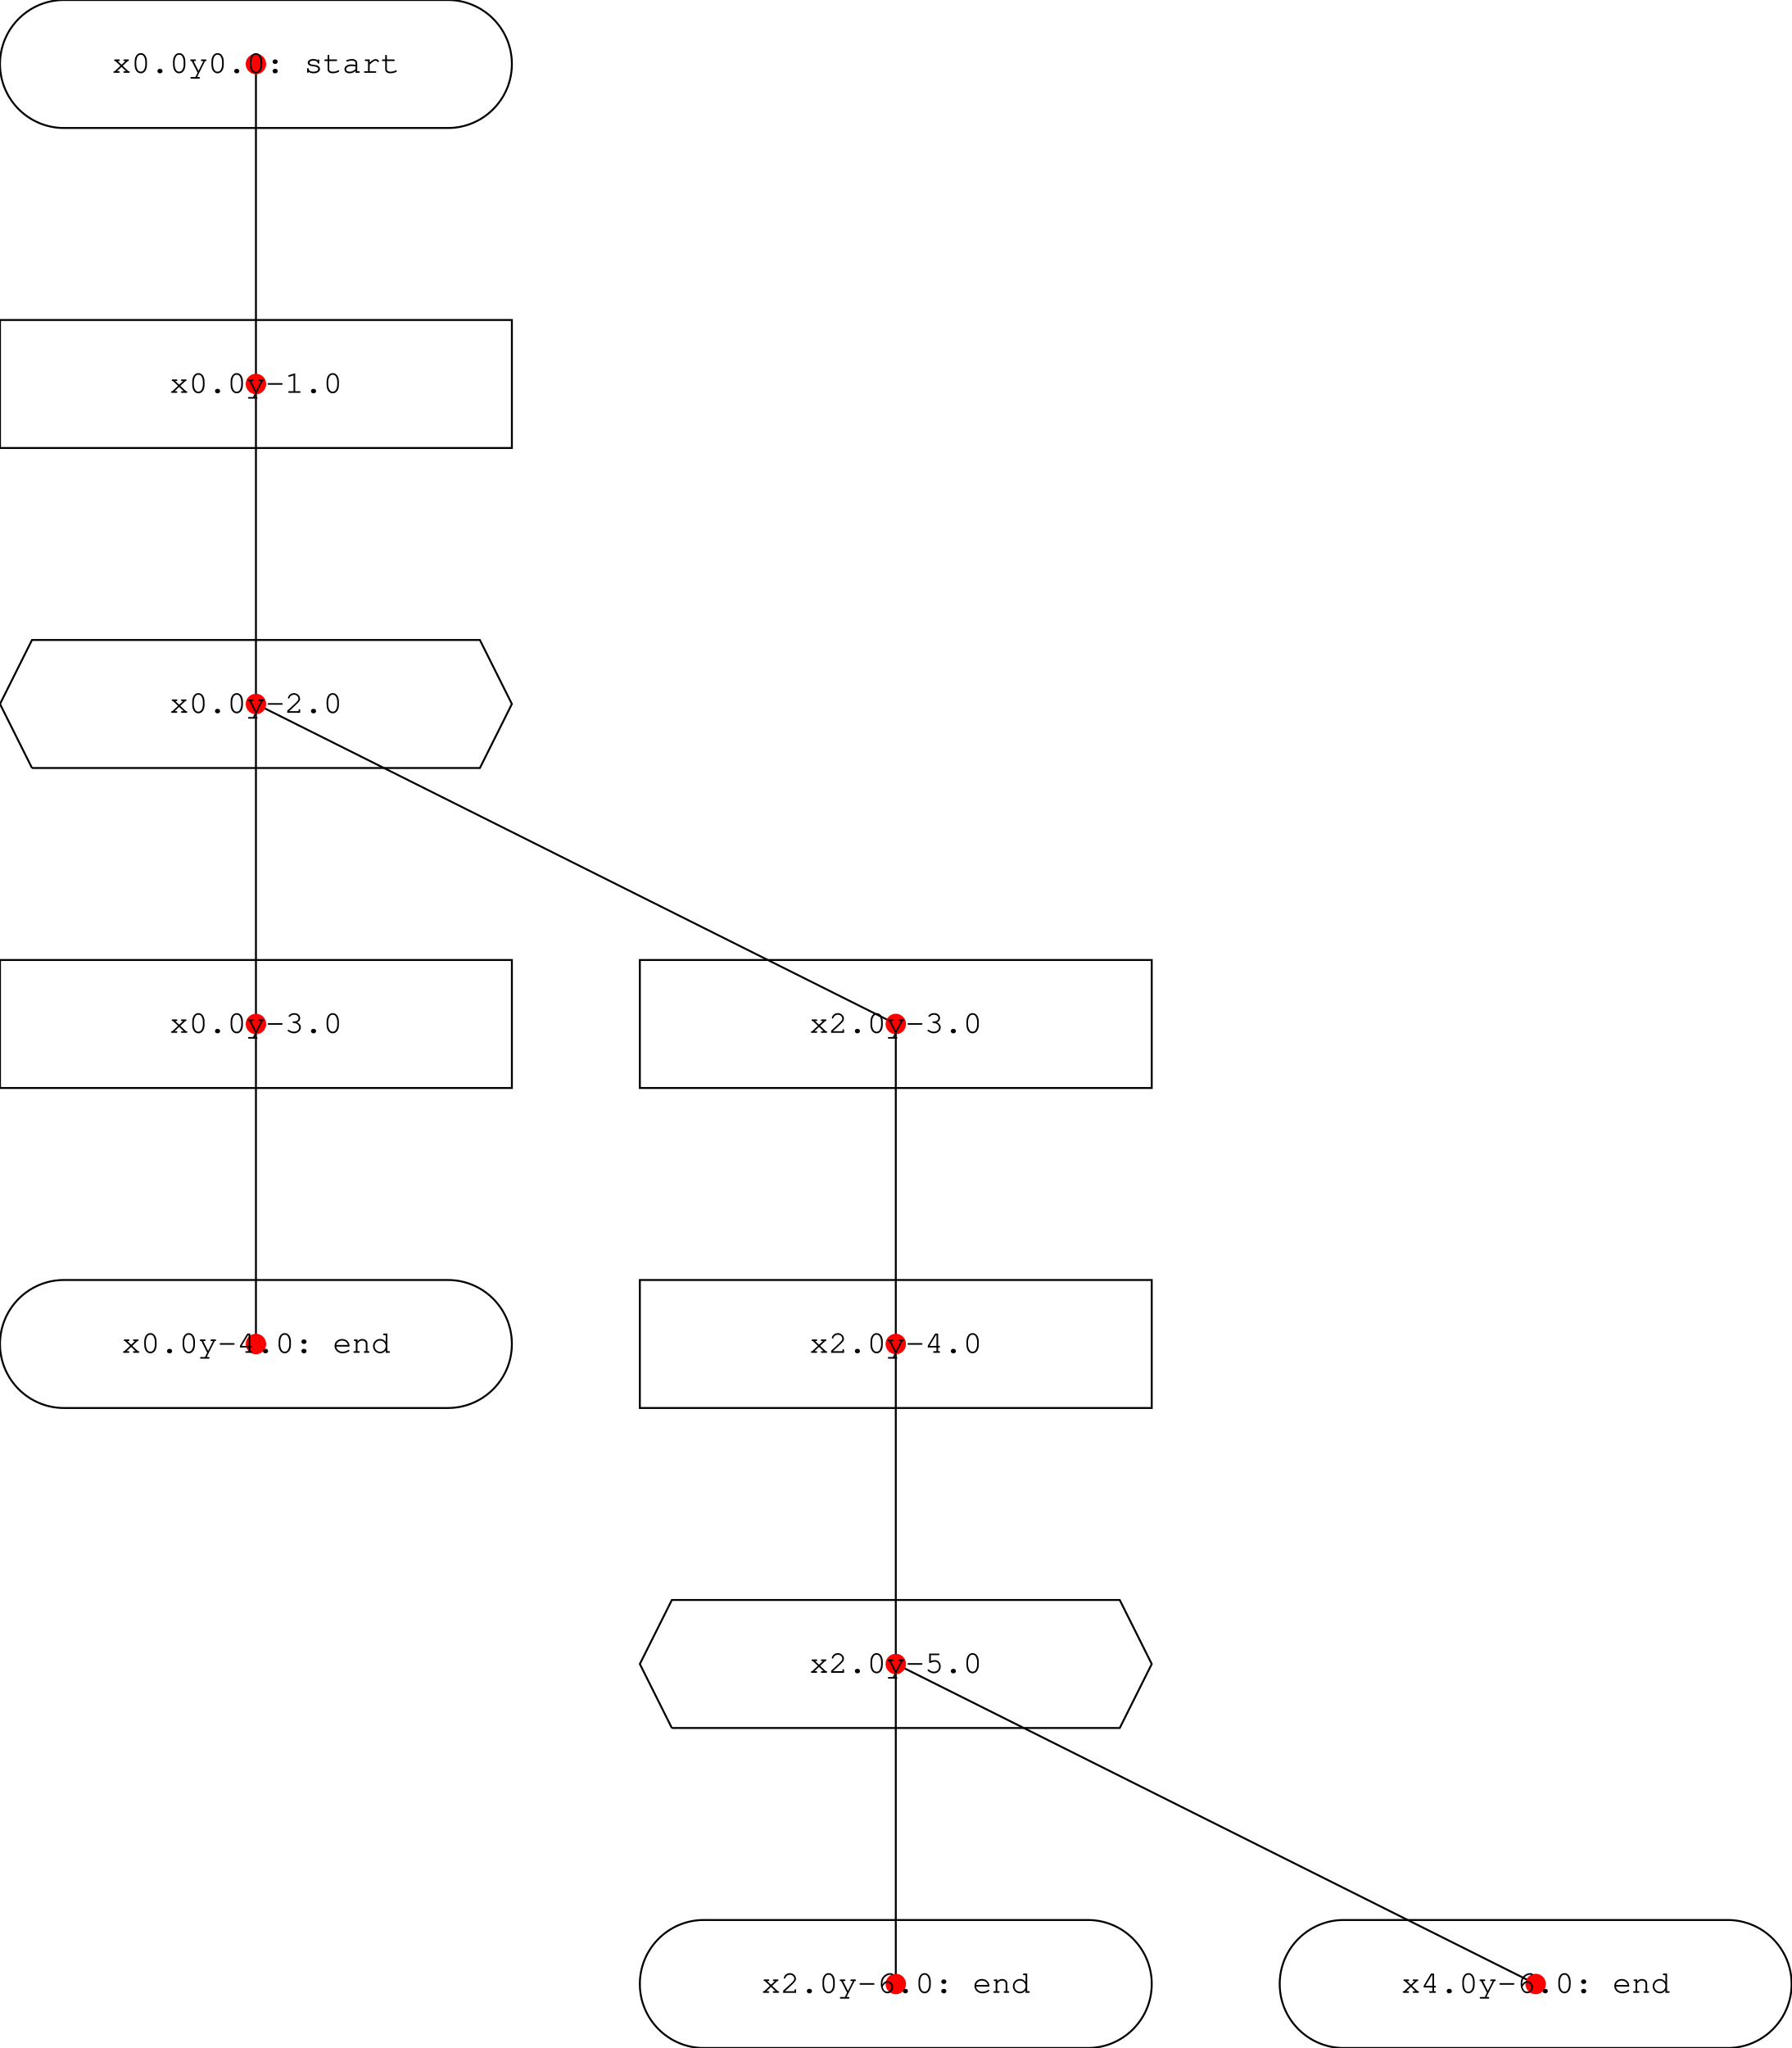
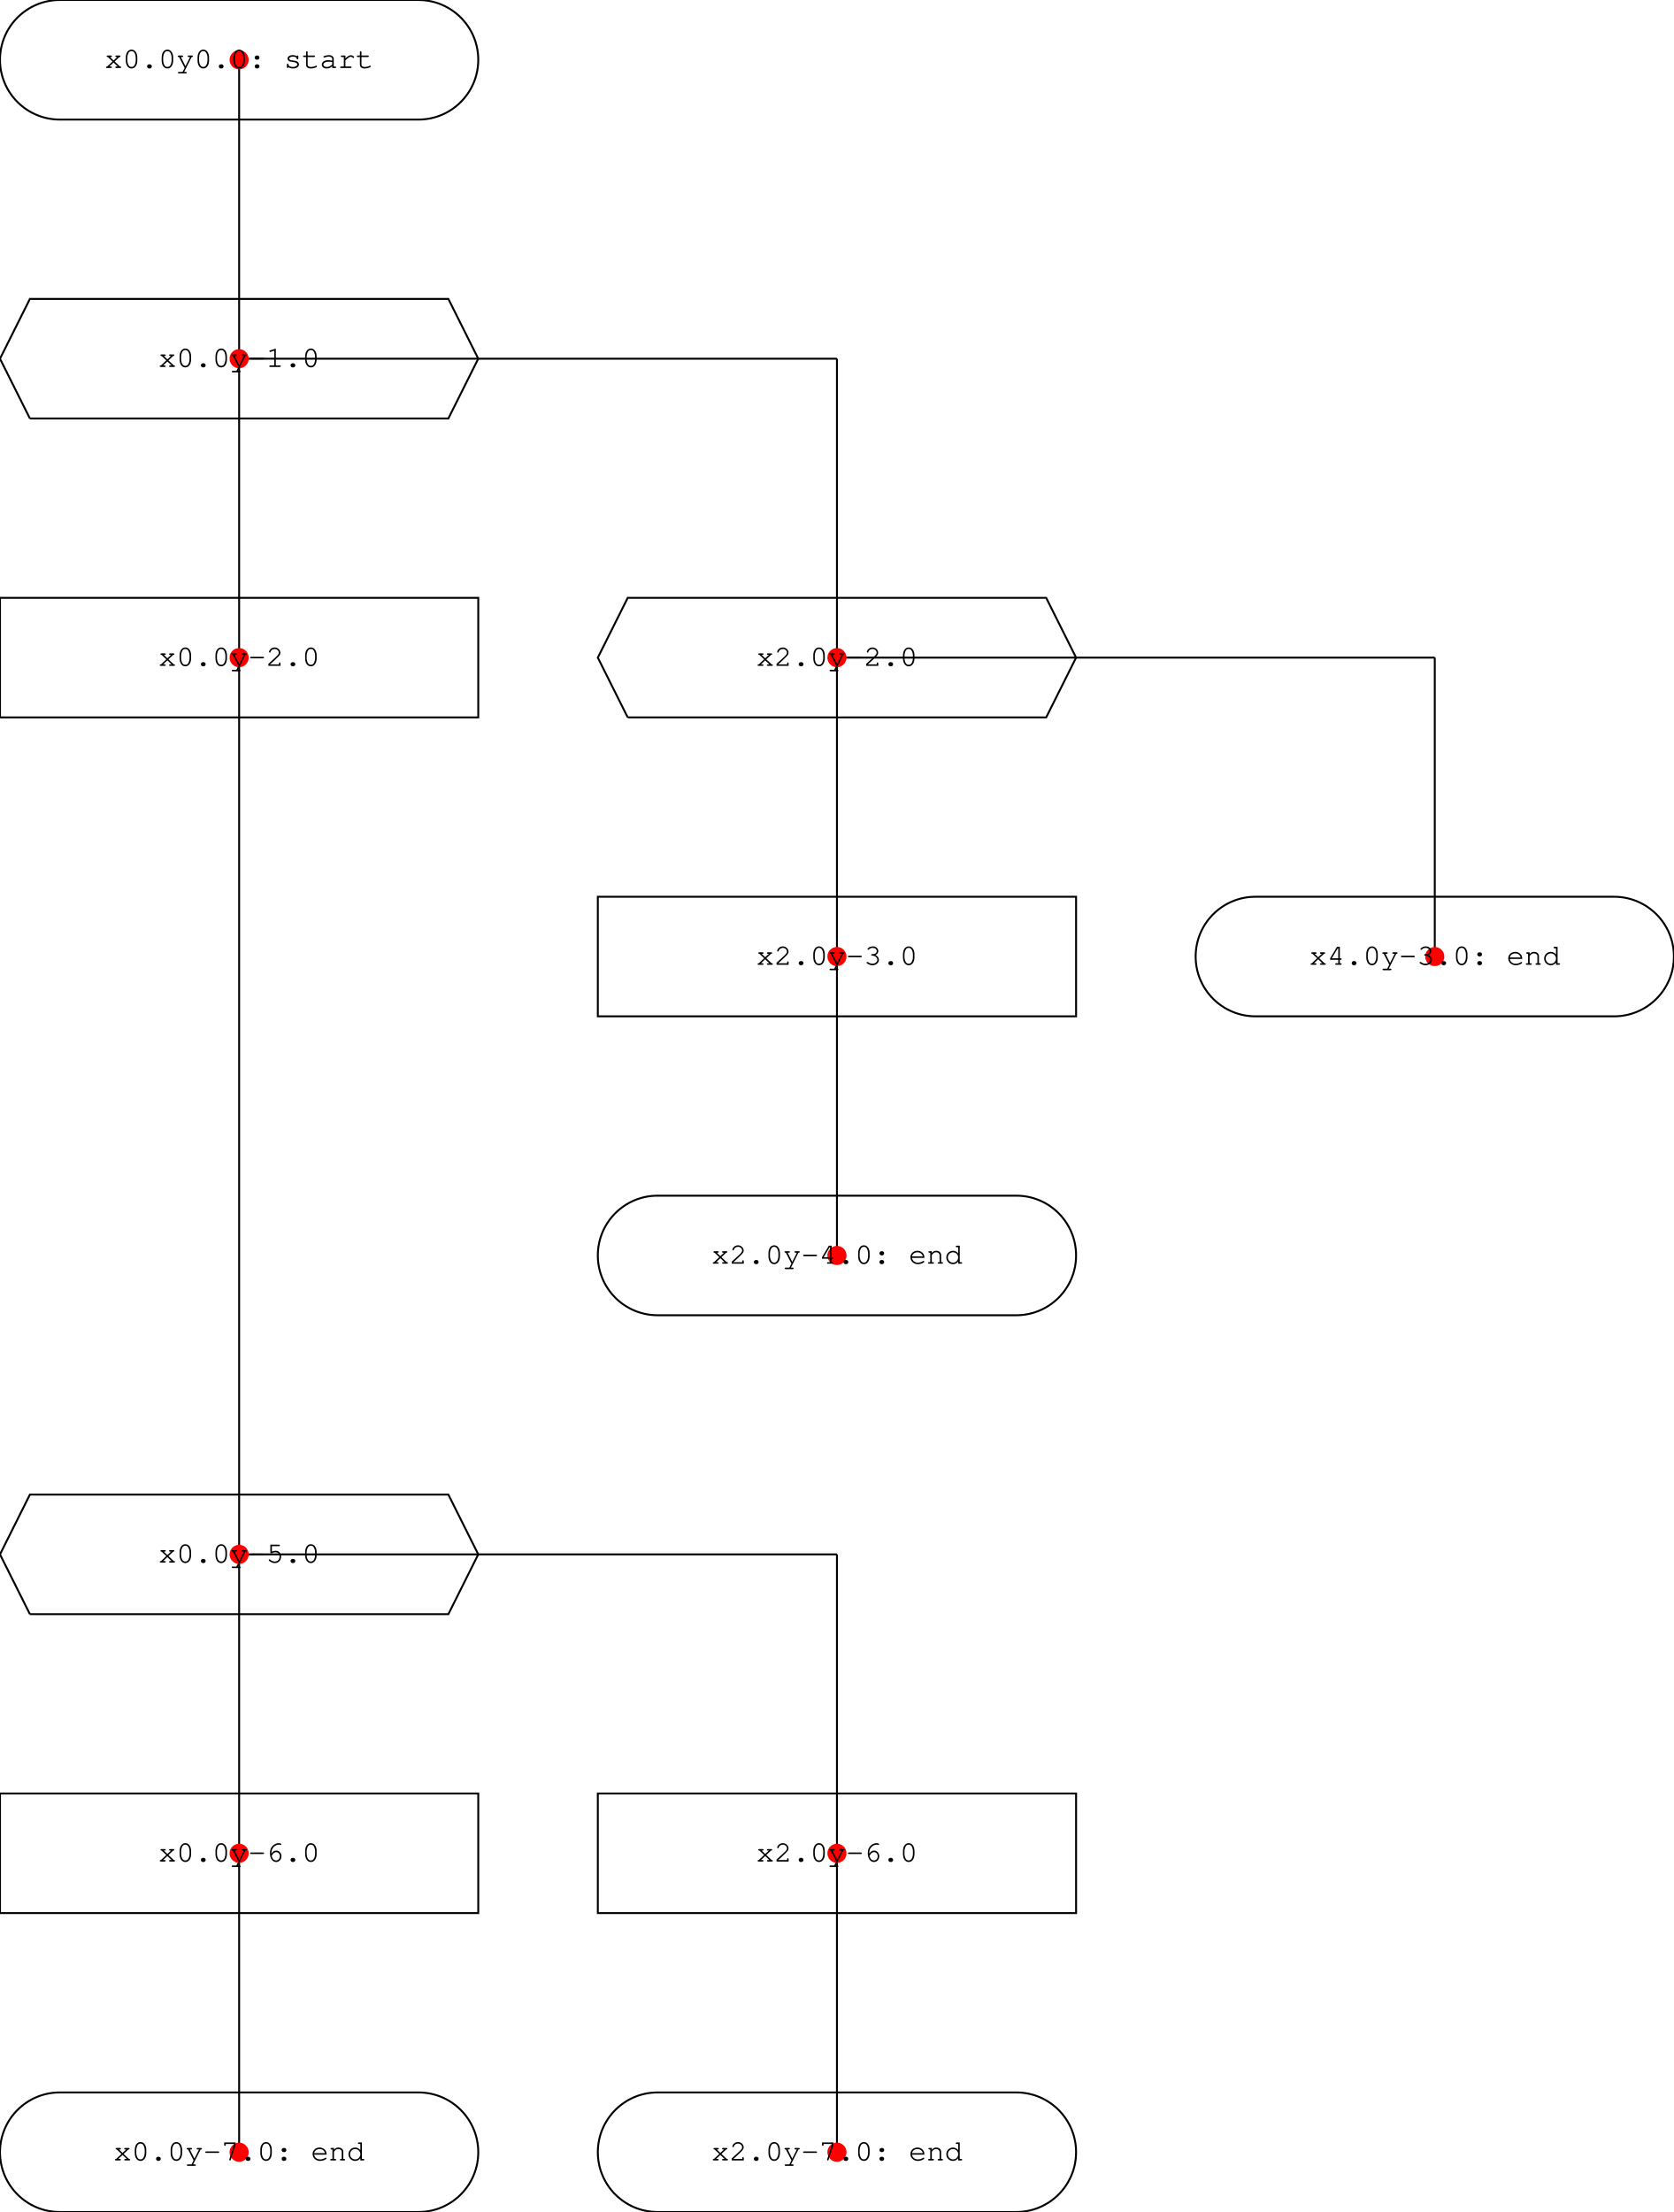
- <svg xmlns="http://www.w3.org/2000/svg" viewBox="0.0 0.0 500.0 571.429" height="571.429" font-size="1" stroke-opacity="1" width="500" stroke="rgb(0,0,0)" version="1.1">
+ <svg xmlns="http://www.w3.org/2000/svg" viewBox="0.0 0.0 500.0 660.714" height="660.714" font-size="1" stroke-opacity="1" width="500" stroke="rgb(0,0,0)" version="1.1">
  <defs />
-   <g stroke-linecap="butt" fill="rgb(0,0,0)" stroke-miterlimit="10.0" stroke-width="0.535" fill-opacity="0.0" stroke-opacity="1.0" stroke-linejoin="miter" stroke="rgb(0,0,0)">
-     <path d="M 71.429,375 v -89.286 " />
+   <g stroke-linecap="butt" fill="rgb(0,0,0)" stroke-miterlimit="10.0" stroke-width="0.575" fill-opacity="0.0" stroke-opacity="1.0" stroke-linejoin="miter" stroke="rgb(0,0,0)">
+     <path d="M 71.429,553.571 h 0 " />
  </g>
-   <g stroke-linecap="butt" fill="rgb(0,0,0)" stroke-miterlimit="10.0" stroke-width="0.535" fill-opacity="0.0" stroke-opacity="1.0" stroke-linejoin="miter" stroke="rgb(0,0,0)">
-     <path d="M 142.857,375 h 0 c 0,-9.862 -7.995,-17.857 -17.857 -17.857h -107.143 c -9.862,-0 -17.857,7.995 -17.857 17.857h 0 c -0,9.862 7.995,17.857 17.857 17.857h 107.143 c 9.862,0 17.857,-7.995 17.857 -17.857Z" />
+   <g stroke-linecap="butt" fill="rgb(0,0,0)" stroke-miterlimit="10.0" stroke-width="0.575" fill-opacity="0.0" stroke-opacity="1.0" stroke-linejoin="miter" stroke="rgb(0,0,0)">
+     <path d="M 71.429,642.857 v -89.286 " />
+   </g>
+   <g stroke-linecap="butt" fill="rgb(0,0,0)" stroke-miterlimit="10.0" stroke-width="0.575" fill-opacity="0.0" stroke-opacity="1.0" stroke-linejoin="miter" stroke="rgb(0,0,0)">
+     <path d="M 142.857,642.857 h 0 c 0,-9.862 -7.995,-17.857 -17.857 -17.857h -107.143 c -9.862,-0 -17.857,7.995 -17.857 17.857h 0 c -0,9.862 7.995,17.857 17.857 17.857h 107.143 c 9.862,0 17.857,-7.995 17.857 -17.857Z" />
  </g>
  <g stroke-linecap="butt" fill="rgb(255,0,0)" stroke-miterlimit="10.0" stroke-width="0.0" fill-opacity="1.0" stroke-opacity="1.0" stroke-linejoin="miter" stroke="rgb(0,0,0)">
-     <path d="M 74.286,375 c 0,-1.578 -1.279,-2.857 -2.857 -2.857c -1.578,-0 -2.857,1.279 -2.857 2.857c -0,1.578 1.279,2.857 2.857 2.857c 1.578,0 2.857,-1.279 2.857 -2.857Z" />
+     <path d="M 74.286,642.857 c 0,-1.578 -1.279,-2.857 -2.857 -2.857c -1.578,-0 -2.857,1.279 -2.857 2.857c -0,1.578 1.279,2.857 2.857 2.857c 1.578,0 2.857,-1.279 2.857 -2.857Z" />
  </g>
-   <g stroke-linecap="butt" font-family="courier" fill="rgb(0,0,0)" font-size="8.929px" stroke-miterlimit="10.0" stroke-width="0.535" fill-opacity="1.0" stroke-opacity="1.0" stroke-linejoin="miter" stroke="rgb(0,0,0)" font-weight="100">
-     <text transform="matrix(1,0,0,1,71.4286,375)" dominant-baseline="middle" text-anchor="middle" stroke="none">x0.0y-4.0: end</text>
+   <g stroke-linecap="butt" font-family="courier" fill="rgb(0,0,0)" font-size="8.929px" stroke-miterlimit="10.0" stroke-width="0.575" fill-opacity="1.0" stroke-opacity="1.0" stroke-linejoin="miter" stroke="rgb(0,0,0)" font-weight="100">
+     <text transform="matrix(1,0,0,1,71.4286,642.8571)" dominant-baseline="middle" text-anchor="middle" stroke="none">x0.0y-7.0: end</text>
  </g>
-   <g stroke-linecap="butt" fill="rgb(0,0,0)" stroke-miterlimit="10.0" stroke-width="0.535" fill-opacity="0.0" stroke-opacity="1.0" stroke-linejoin="miter" stroke="rgb(0,0,0)">
-     <path d="M 71.429,285.714 v -89.286 " />
+   <g stroke-linecap="butt" fill="rgb(0,0,0)" stroke-miterlimit="10.0" stroke-width="0.575" fill-opacity="0.0" stroke-opacity="1.0" stroke-linejoin="miter" stroke="rgb(0,0,0)">
+     <path d="M 71.429,464.286 h 0 " />
  </g>
-   <g stroke-linecap="butt" fill="rgb(0,0,0)" stroke-miterlimit="10.0" stroke-width="0.535" fill-opacity="0.0" stroke-opacity="1.0" stroke-linejoin="miter" stroke="rgb(0,0,0)">
-     <path d="M 142.857,303.571 l -0,-35.714 h -142.857 l -0,35.714 Z" />
+   <g stroke-linecap="butt" fill="rgb(0,0,0)" stroke-miterlimit="10.0" stroke-width="0.575" fill-opacity="0.0" stroke-opacity="1.0" stroke-linejoin="miter" stroke="rgb(0,0,0)">
+     <path d="M 71.429,553.571 v -89.286 " />
+   </g>
+   <g stroke-linecap="butt" fill="rgb(0,0,0)" stroke-miterlimit="10.0" stroke-width="0.575" fill-opacity="0.0" stroke-opacity="1.0" stroke-linejoin="miter" stroke="rgb(0,0,0)">
+     <path d="M 142.857,571.429 l -0,-35.714 h -142.857 l -0,35.714 Z" />
  </g>
  <g stroke-linecap="butt" fill="rgb(255,0,0)" stroke-miterlimit="10.0" stroke-width="0.0" fill-opacity="1.0" stroke-opacity="1.0" stroke-linejoin="miter" stroke="rgb(0,0,0)">
-     <path d="M 74.286,285.714 c 0,-1.578 -1.279,-2.857 -2.857 -2.857c -1.578,-0 -2.857,1.279 -2.857 2.857c -0,1.578 1.279,2.857 2.857 2.857c 1.578,0 2.857,-1.279 2.857 -2.857Z" />
+     <path d="M 74.286,553.571 c 0,-1.578 -1.279,-2.857 -2.857 -2.857c -1.578,-0 -2.857,1.279 -2.857 2.857c -0,1.578 1.279,2.857 2.857 2.857c 1.578,0 2.857,-1.279 2.857 -2.857Z" />
  </g>
-   <g stroke-linecap="butt" font-family="courier" fill="rgb(0,0,0)" font-size="8.929px" stroke-miterlimit="10.0" stroke-width="0.535" fill-opacity="1.0" stroke-opacity="1.0" stroke-linejoin="miter" stroke="rgb(0,0,0)" font-weight="300">
-     <text transform="matrix(1,0,0,1,71.4286,285.7143)" dominant-baseline="middle" text-anchor="middle" stroke="none">x0.0y-3.0</text>
+   <g stroke-linecap="butt" font-family="courier" fill="rgb(0,0,0)" font-size="8.929px" stroke-miterlimit="10.0" stroke-width="0.575" fill-opacity="1.0" stroke-opacity="1.0" stroke-linejoin="miter" stroke="rgb(0,0,0)" font-weight="300">
+     <text transform="matrix(1,0,0,1,71.4286,553.5714)" dominant-baseline="middle" text-anchor="middle" stroke="none">x0.0y-6.0</text>
  </g>
-   <g stroke-linecap="butt" fill="rgb(0,0,0)" stroke-miterlimit="10.0" stroke-width="0.535" fill-opacity="0.0" stroke-opacity="1.0" stroke-linejoin="miter" stroke="rgb(0,0,0)">
+   <g stroke-linecap="butt" fill="rgb(0,0,0)" stroke-miterlimit="10.0" stroke-width="0.575" fill-opacity="0.0" stroke-opacity="1.0" stroke-linejoin="miter" stroke="rgb(0,0,0)">
+     <path d="M 250,553.571 h 0 " />
+   </g>
+   <g stroke-linecap="butt" fill="rgb(0,0,0)" stroke-miterlimit="10.0" stroke-width="0.575" fill-opacity="0.0" stroke-opacity="1.0" stroke-linejoin="miter" stroke="rgb(0,0,0)">
+     <path d="M 250,642.857 v -89.286 " />
+   </g>
+   <g stroke-linecap="butt" fill="rgb(0,0,0)" stroke-miterlimit="10.0" stroke-width="0.575" fill-opacity="0.0" stroke-opacity="1.0" stroke-linejoin="miter" stroke="rgb(0,0,0)">
+     <path d="M 321.429,642.857 h 0 c 0,-9.862 -7.995,-17.857 -17.857 -17.857h -107.143 c -9.862,-0 -17.857,7.995 -17.857 17.857h 0 c -0,9.862 7.995,17.857 17.857 17.857h 107.143 c 9.862,0 17.857,-7.995 17.857 -17.857Z" />
+   </g>
+   <g stroke-linecap="butt" fill="rgb(255,0,0)" stroke-miterlimit="10.0" stroke-width="0.0" fill-opacity="1.0" stroke-opacity="1.0" stroke-linejoin="miter" stroke="rgb(0,0,0)">
+     <path d="M 252.857,642.857 c 0,-1.578 -1.279,-2.857 -2.857 -2.857c -1.578,-0 -2.857,1.279 -2.857 2.857c -0,1.578 1.279,2.857 2.857 2.857c 1.578,0 2.857,-1.279 2.857 -2.857Z" />
+   </g>
+   <g stroke-linecap="butt" font-family="courier" fill="rgb(0,0,0)" font-size="8.929px" stroke-miterlimit="10.0" stroke-width="0.575" fill-opacity="1.0" stroke-opacity="1.0" stroke-linejoin="miter" stroke="rgb(0,0,0)" font-weight="100">
+     <text transform="matrix(1,0,0,1,250,642.8571)" dominant-baseline="middle" text-anchor="middle" stroke="none">x2.0y-7.0: end</text>
+   </g>
+   <g stroke-linecap="butt" fill="rgb(0,0,0)" stroke-miterlimit="10.0" stroke-width="0.575" fill-opacity="0.0" stroke-opacity="1.0" stroke-linejoin="miter" stroke="rgb(0,0,0)">
+     <path d="M 250,464.286 h -178.571 " />
+   </g>
+   <g stroke-linecap="butt" fill="rgb(0,0,0)" stroke-miterlimit="10.0" stroke-width="0.575" fill-opacity="0.0" stroke-opacity="1.0" stroke-linejoin="miter" stroke="rgb(0,0,0)">
    <path d="M 250,553.571 v -89.286 " />
  </g>
-   <g stroke-linecap="butt" fill="rgb(0,0,0)" stroke-miterlimit="10.0" stroke-width="0.535" fill-opacity="0.0" stroke-opacity="1.0" stroke-linejoin="miter" stroke="rgb(0,0,0)">
-     <path d="M 321.429,553.571 h 0 c 0,-9.862 -7.995,-17.857 -17.857 -17.857h -107.143 c -9.862,-0 -17.857,7.995 -17.857 17.857h 0 c -0,9.862 7.995,17.857 17.857 17.857h 107.143 c 9.862,0 17.857,-7.995 17.857 -17.857Z" />
+   <g stroke-linecap="butt" fill="rgb(0,0,0)" stroke-miterlimit="10.0" stroke-width="0.575" fill-opacity="0.0" stroke-opacity="1.0" stroke-linejoin="miter" stroke="rgb(0,0,0)">
+     <path d="M 321.429,571.429 l -0,-35.714 h -142.857 l -0,35.714 Z" />
  </g>
  <g stroke-linecap="butt" fill="rgb(255,0,0)" stroke-miterlimit="10.0" stroke-width="0.0" fill-opacity="1.0" stroke-opacity="1.0" stroke-linejoin="miter" stroke="rgb(0,0,0)">
    <path d="M 252.857,553.571 c 0,-1.578 -1.279,-2.857 -2.857 -2.857c -1.578,-0 -2.857,1.279 -2.857 2.857c -0,1.578 1.279,2.857 2.857 2.857c 1.578,0 2.857,-1.279 2.857 -2.857Z" />
  </g>
-   <g stroke-linecap="butt" font-family="courier" fill="rgb(0,0,0)" font-size="8.929px" stroke-miterlimit="10.0" stroke-width="0.535" fill-opacity="1.0" stroke-opacity="1.0" stroke-linejoin="miter" stroke="rgb(0,0,0)" font-weight="100">
-     <text transform="matrix(1,0,0,1,250,553.5714)" dominant-baseline="middle" text-anchor="middle" stroke="none">x2.0y-6.0: end</text>
+   <g stroke-linecap="butt" font-family="courier" fill="rgb(0,0,0)" font-size="8.929px" stroke-miterlimit="10.0" stroke-width="0.575" fill-opacity="1.0" stroke-opacity="1.0" stroke-linejoin="miter" stroke="rgb(0,0,0)" font-weight="300">
+     <text transform="matrix(1,0,0,1,250,553.5714)" dominant-baseline="middle" text-anchor="middle" stroke="none">x2.0y-6.0</text>
  </g>
-   <g stroke-linecap="butt" fill="rgb(0,0,0)" stroke-miterlimit="10.0" stroke-width="0.535" fill-opacity="0.0" stroke-opacity="1.0" stroke-linejoin="miter" stroke="rgb(0,0,0)">
-     <path d="M 428.571,553.571 l -178.571,-89.286 " />
+   <g stroke-linecap="butt" fill="rgb(0,0,0)" stroke-miterlimit="10.0" stroke-width="0.575" fill-opacity="0.0" stroke-opacity="1.0" stroke-linejoin="miter" stroke="rgb(0,0,0)">
+     <path d="M 71.429,196.429 h 0 " />
  </g>
-   <g stroke-linecap="butt" fill="rgb(0,0,0)" stroke-miterlimit="10.0" stroke-width="0.535" fill-opacity="0.0" stroke-opacity="1.0" stroke-linejoin="miter" stroke="rgb(0,0,0)">
-     <path d="M 500,553.571 h 0 c 0,-9.862 -7.995,-17.857 -17.857 -17.857h -107.143 c -9.862,-0 -17.857,7.995 -17.857 17.857h 0 c -0,9.862 7.995,17.857 17.857 17.857h 107.143 c 9.862,0 17.857,-7.995 17.857 -17.857Z" />
+   <g stroke-linecap="butt" fill="rgb(0,0,0)" stroke-miterlimit="10.0" stroke-width="0.575" fill-opacity="0.0" stroke-opacity="1.0" stroke-linejoin="miter" stroke="rgb(0,0,0)">
+     <path d="M 71.429,464.286 v -267.857 " />
+   </g>
+   <g stroke-linecap="butt" fill="rgb(0,0,0)" stroke-miterlimit="10.0" stroke-width="0.575" fill-opacity="0.0" stroke-opacity="1.0" stroke-linejoin="miter" stroke="rgb(0,0,0)">
+     <path d="M 8.929,482.143 l -8.929,-17.857 l 8.929,-17.857 h 125 l 8.929,17.857 l -8.929,17.857 h -125 " />
  </g>
  <g stroke-linecap="butt" fill="rgb(255,0,0)" stroke-miterlimit="10.0" stroke-width="0.0" fill-opacity="1.0" stroke-opacity="1.0" stroke-linejoin="miter" stroke="rgb(0,0,0)">
-     <path d="M 431.429,553.571 c 0,-1.578 -1.279,-2.857 -2.857 -2.857c -1.578,-0 -2.857,1.279 -2.857 2.857c -0,1.578 1.279,2.857 2.857 2.857c 1.578,0 2.857,-1.279 2.857 -2.857Z" />
+     <path d="M 74.286,464.286 c 0,-1.578 -1.279,-2.857 -2.857 -2.857c -1.578,-0 -2.857,1.279 -2.857 2.857c -0,1.578 1.279,2.857 2.857 2.857c 1.578,0 2.857,-1.279 2.857 -2.857Z" />
  </g>
-   <g stroke-linecap="butt" font-family="courier" fill="rgb(0,0,0)" font-size="8.929px" stroke-miterlimit="10.0" stroke-width="0.535" fill-opacity="1.0" stroke-opacity="1.0" stroke-linejoin="miter" stroke="rgb(0,0,0)" font-weight="100">
-     <text transform="matrix(1,0,0,1,428.5714,553.5714)" dominant-baseline="middle" text-anchor="middle" stroke="none">x4.0y-6.0: end</text>
+   <g stroke-linecap="butt" font-family="courier" fill="rgb(0,0,0)" font-size="8.929px" stroke-miterlimit="10.0" stroke-width="0.575" fill-opacity="1.0" stroke-opacity="1.0" stroke-linejoin="miter" stroke="rgb(0,0,0)" font-weight="300">
+     <text transform="matrix(1,0,0,1,71.4286,464.2857)" dominant-baseline="middle" text-anchor="middle" stroke="none">x0.0y-5.0</text>
  </g>
-   <g stroke-linecap="butt" fill="rgb(0,0,0)" stroke-miterlimit="10.0" stroke-width="0.535" fill-opacity="0.0" stroke-opacity="1.0" stroke-linejoin="miter" stroke="rgb(0,0,0)">
-     <path d="M 250,464.286 v -89.286 " />
+   <g stroke-linecap="butt" fill="rgb(0,0,0)" stroke-miterlimit="10.0" stroke-width="0.575" fill-opacity="0.0" stroke-opacity="1.0" stroke-linejoin="miter" stroke="rgb(0,0,0)">
+     <path d="M 71.429,107.143 h 0 " />
  </g>
-   <g stroke-linecap="butt" fill="rgb(0,0,0)" stroke-miterlimit="10.0" stroke-width="0.535" fill-opacity="0.0" stroke-opacity="1.0" stroke-linejoin="miter" stroke="rgb(0,0,0)">
-     <path d="M 187.5,482.143 l -8.929,-17.857 l 8.929,-17.857 h 125 l 8.929,17.857 l -8.929,17.857 h -125 " />
+   <g stroke-linecap="butt" fill="rgb(0,0,0)" stroke-miterlimit="10.0" stroke-width="0.575" fill-opacity="0.0" stroke-opacity="1.0" stroke-linejoin="miter" stroke="rgb(0,0,0)">
+     <path d="M 71.429,196.429 v -89.286 " />
+   </g>
+   <g stroke-linecap="butt" fill="rgb(0,0,0)" stroke-miterlimit="10.0" stroke-width="0.575" fill-opacity="0.0" stroke-opacity="1.0" stroke-linejoin="miter" stroke="rgb(0,0,0)">
+     <path d="M 142.857,214.286 l -0,-35.714 h -142.857 l -0,35.714 Z" />
  </g>
  <g stroke-linecap="butt" fill="rgb(255,0,0)" stroke-miterlimit="10.0" stroke-width="0.0" fill-opacity="1.0" stroke-opacity="1.0" stroke-linejoin="miter" stroke="rgb(0,0,0)">
-     <path d="M 252.857,464.286 c 0,-1.578 -1.279,-2.857 -2.857 -2.857c -1.578,-0 -2.857,1.279 -2.857 2.857c -0,1.578 1.279,2.857 2.857 2.857c 1.578,0 2.857,-1.279 2.857 -2.857Z" />
+     <path d="M 74.286,196.429 c 0,-1.578 -1.279,-2.857 -2.857 -2.857c -1.578,-0 -2.857,1.279 -2.857 2.857c -0,1.578 1.279,2.857 2.857 2.857c 1.578,0 2.857,-1.279 2.857 -2.857Z" />
  </g>
-   <g stroke-linecap="butt" font-family="courier" fill="rgb(0,0,0)" font-size="8.929px" stroke-miterlimit="10.0" stroke-width="0.535" fill-opacity="1.0" stroke-opacity="1.0" stroke-linejoin="miter" stroke="rgb(0,0,0)" font-weight="300">
-     <text transform="matrix(1,0,0,1,250,464.2857)" dominant-baseline="middle" text-anchor="middle" stroke="none">x2.0y-5.0</text>
+   <g stroke-linecap="butt" font-family="courier" fill="rgb(0,0,0)" font-size="8.929px" stroke-miterlimit="10.0" stroke-width="0.575" fill-opacity="1.0" stroke-opacity="1.0" stroke-linejoin="miter" stroke="rgb(0,0,0)" font-weight="300">
+     <text transform="matrix(1,0,0,1,71.4286,196.4286)" dominant-baseline="middle" text-anchor="middle" stroke="none">x0.0y-2.0</text>
  </g>
-   <g stroke-linecap="butt" fill="rgb(0,0,0)" stroke-miterlimit="10.0" stroke-width="0.535" fill-opacity="0.0" stroke-opacity="1.0" stroke-linejoin="miter" stroke="rgb(0,0,0)">
+   <g stroke-linecap="butt" fill="rgb(0,0,0)" stroke-miterlimit="10.0" stroke-width="0.575" fill-opacity="0.0" stroke-opacity="1.0" stroke-linejoin="miter" stroke="rgb(0,0,0)">
+     <path d="M 250,285.714 h 0 " />
+   </g>
+   <g stroke-linecap="butt" fill="rgb(0,0,0)" stroke-miterlimit="10.0" stroke-width="0.575" fill-opacity="0.0" stroke-opacity="1.0" stroke-linejoin="miter" stroke="rgb(0,0,0)">
    <path d="M 250,375 v -89.286 " />
  </g>
-   <g stroke-linecap="butt" fill="rgb(0,0,0)" stroke-miterlimit="10.0" stroke-width="0.535" fill-opacity="0.0" stroke-opacity="1.0" stroke-linejoin="miter" stroke="rgb(0,0,0)">
-     <path d="M 321.429,392.857 l -0,-35.714 h -142.857 l -0,35.714 Z" />
+   <g stroke-linecap="butt" fill="rgb(0,0,0)" stroke-miterlimit="10.0" stroke-width="0.575" fill-opacity="0.0" stroke-opacity="1.0" stroke-linejoin="miter" stroke="rgb(0,0,0)">
+     <path d="M 321.429,375 h 0 c 0,-9.862 -7.995,-17.857 -17.857 -17.857h -107.143 c -9.862,-0 -17.857,7.995 -17.857 17.857h 0 c -0,9.862 7.995,17.857 17.857 17.857h 107.143 c 9.862,0 17.857,-7.995 17.857 -17.857Z" />
  </g>
  <g stroke-linecap="butt" fill="rgb(255,0,0)" stroke-miterlimit="10.0" stroke-width="0.0" fill-opacity="1.0" stroke-opacity="1.0" stroke-linejoin="miter" stroke="rgb(0,0,0)">
    <path d="M 252.857,375 c 0,-1.578 -1.279,-2.857 -2.857 -2.857c -1.578,-0 -2.857,1.279 -2.857 2.857c -0,1.578 1.279,2.857 2.857 2.857c 1.578,0 2.857,-1.279 2.857 -2.857Z" />
  </g>
-   <g stroke-linecap="butt" font-family="courier" fill="rgb(0,0,0)" font-size="8.929px" stroke-miterlimit="10.0" stroke-width="0.535" fill-opacity="1.0" stroke-opacity="1.0" stroke-linejoin="miter" stroke="rgb(0,0,0)" font-weight="300">
-     <text transform="matrix(1,0,0,1,250,375)" dominant-baseline="middle" text-anchor="middle" stroke="none">x2.0y-4.0</text>
+   <g stroke-linecap="butt" font-family="courier" fill="rgb(0,0,0)" font-size="8.929px" stroke-miterlimit="10.0" stroke-width="0.575" fill-opacity="1.0" stroke-opacity="1.0" stroke-linejoin="miter" stroke="rgb(0,0,0)" font-weight="100">
+     <text transform="matrix(1,0,0,1,250,375)" dominant-baseline="middle" text-anchor="middle" stroke="none">x2.0y-4.0: end</text>
  </g>
-   <g stroke-linecap="butt" fill="rgb(0,0,0)" stroke-miterlimit="10.0" stroke-width="0.535" fill-opacity="0.0" stroke-opacity="1.0" stroke-linejoin="miter" stroke="rgb(0,0,0)">
-     <path d="M 250,285.714 l -178.571,-89.286 " />
+   <g stroke-linecap="butt" fill="rgb(0,0,0)" stroke-miterlimit="10.0" stroke-width="0.575" fill-opacity="0.0" stroke-opacity="1.0" stroke-linejoin="miter" stroke="rgb(0,0,0)">
+     <path d="M 250,196.429 h 0 " />
  </g>
-   <g stroke-linecap="butt" fill="rgb(0,0,0)" stroke-miterlimit="10.0" stroke-width="0.535" fill-opacity="0.0" stroke-opacity="1.0" stroke-linejoin="miter" stroke="rgb(0,0,0)">
+   <g stroke-linecap="butt" fill="rgb(0,0,0)" stroke-miterlimit="10.0" stroke-width="0.575" fill-opacity="0.0" stroke-opacity="1.0" stroke-linejoin="miter" stroke="rgb(0,0,0)">
+     <path d="M 250,285.714 v -89.286 " />
+   </g>
+   <g stroke-linecap="butt" fill="rgb(0,0,0)" stroke-miterlimit="10.0" stroke-width="0.575" fill-opacity="0.0" stroke-opacity="1.0" stroke-linejoin="miter" stroke="rgb(0,0,0)">
    <path d="M 321.429,303.571 l -0,-35.714 h -142.857 l -0,35.714 Z" />
  </g>
  <g stroke-linecap="butt" fill="rgb(255,0,0)" stroke-miterlimit="10.0" stroke-width="0.0" fill-opacity="1.0" stroke-opacity="1.0" stroke-linejoin="miter" stroke="rgb(0,0,0)">
    <path d="M 252.857,285.714 c 0,-1.578 -1.279,-2.857 -2.857 -2.857c -1.578,-0 -2.857,1.279 -2.857 2.857c -0,1.578 1.279,2.857 2.857 2.857c 1.578,0 2.857,-1.279 2.857 -2.857Z" />
  </g>
-   <g stroke-linecap="butt" font-family="courier" fill="rgb(0,0,0)" font-size="8.929px" stroke-miterlimit="10.0" stroke-width="0.535" fill-opacity="1.0" stroke-opacity="1.0" stroke-linejoin="miter" stroke="rgb(0,0,0)" font-weight="300">
+   <g stroke-linecap="butt" font-family="courier" fill="rgb(0,0,0)" font-size="8.929px" stroke-miterlimit="10.0" stroke-width="0.575" fill-opacity="1.0" stroke-opacity="1.0" stroke-linejoin="miter" stroke="rgb(0,0,0)" font-weight="300">
    <text transform="matrix(1,0,0,1,250,285.7143)" dominant-baseline="middle" text-anchor="middle" stroke="none">x2.0y-3.0</text>
  </g>
-   <g stroke-linecap="butt" fill="rgb(0,0,0)" stroke-miterlimit="10.0" stroke-width="0.535" fill-opacity="0.0" stroke-opacity="1.0" stroke-linejoin="miter" stroke="rgb(0,0,0)">
-     <path d="M 71.429,196.429 v -89.286 " />
+   <g stroke-linecap="butt" fill="rgb(0,0,0)" stroke-miterlimit="10.0" stroke-width="0.575" fill-opacity="0.0" stroke-opacity="1.0" stroke-linejoin="miter" stroke="rgb(0,0,0)">
+     <path d="M 428.571,196.429 h -178.571 " />
  </g>
-   <g stroke-linecap="butt" fill="rgb(0,0,0)" stroke-miterlimit="10.0" stroke-width="0.535" fill-opacity="0.0" stroke-opacity="1.0" stroke-linejoin="miter" stroke="rgb(0,0,0)">
-     <path d="M 8.929,214.286 l -8.929,-17.857 l 8.929,-17.857 h 125 l 8.929,17.857 l -8.929,17.857 h -125 " />
+   <g stroke-linecap="butt" fill="rgb(0,0,0)" stroke-miterlimit="10.0" stroke-width="0.575" fill-opacity="0.0" stroke-opacity="1.0" stroke-linejoin="miter" stroke="rgb(0,0,0)">
+     <path d="M 428.571,285.714 v -89.286 " />
+   </g>
+   <g stroke-linecap="butt" fill="rgb(0,0,0)" stroke-miterlimit="10.0" stroke-width="0.575" fill-opacity="0.0" stroke-opacity="1.0" stroke-linejoin="miter" stroke="rgb(0,0,0)">
+     <path d="M 500,285.714 h 0 c 0,-9.862 -7.995,-17.857 -17.857 -17.857h -107.143 c -9.862,-0 -17.857,7.995 -17.857 17.857h 0 c -0,9.862 7.995,17.857 17.857 17.857h 107.143 c 9.862,0 17.857,-7.995 17.857 -17.857Z" />
  </g>
  <g stroke-linecap="butt" fill="rgb(255,0,0)" stroke-miterlimit="10.0" stroke-width="0.0" fill-opacity="1.0" stroke-opacity="1.0" stroke-linejoin="miter" stroke="rgb(0,0,0)">
-     <path d="M 74.286,196.429 c 0,-1.578 -1.279,-2.857 -2.857 -2.857c -1.578,-0 -2.857,1.279 -2.857 2.857c -0,1.578 1.279,2.857 2.857 2.857c 1.578,0 2.857,-1.279 2.857 -2.857Z" />
+     <path d="M 431.429,285.714 c 0,-1.578 -1.279,-2.857 -2.857 -2.857c -1.578,-0 -2.857,1.279 -2.857 2.857c -0,1.578 1.279,2.857 2.857 2.857c 1.578,0 2.857,-1.279 2.857 -2.857Z" />
  </g>
-   <g stroke-linecap="butt" font-family="courier" fill="rgb(0,0,0)" font-size="8.929px" stroke-miterlimit="10.0" stroke-width="0.535" fill-opacity="1.0" stroke-opacity="1.0" stroke-linejoin="miter" stroke="rgb(0,0,0)" font-weight="300">
-     <text transform="matrix(1,0,0,1,71.4286,196.4286)" dominant-baseline="middle" text-anchor="middle" stroke="none">x0.0y-2.0</text>
+   <g stroke-linecap="butt" font-family="courier" fill="rgb(0,0,0)" font-size="8.929px" stroke-miterlimit="10.0" stroke-width="0.575" fill-opacity="1.0" stroke-opacity="1.0" stroke-linejoin="miter" stroke="rgb(0,0,0)" font-weight="100">
+     <text transform="matrix(1,0,0,1,428.5714,285.7143)" dominant-baseline="middle" text-anchor="middle" stroke="none">x4.0y-3.0: end</text>
  </g>
-   <g stroke-linecap="butt" fill="rgb(0,0,0)" stroke-miterlimit="10.0" stroke-width="0.535" fill-opacity="0.0" stroke-opacity="1.0" stroke-linejoin="miter" stroke="rgb(0,0,0)">
+   <g stroke-linecap="butt" fill="rgb(0,0,0)" stroke-miterlimit="10.0" stroke-width="0.575" fill-opacity="0.0" stroke-opacity="1.0" stroke-linejoin="miter" stroke="rgb(0,0,0)">
+     <path d="M 250,107.143 h -178.571 " />
+   </g>
+   <g stroke-linecap="butt" fill="rgb(0,0,0)" stroke-miterlimit="10.0" stroke-width="0.575" fill-opacity="0.0" stroke-opacity="1.0" stroke-linejoin="miter" stroke="rgb(0,0,0)">
+     <path d="M 250,196.429 v -89.286 " />
+   </g>
+   <g stroke-linecap="butt" fill="rgb(0,0,0)" stroke-miterlimit="10.0" stroke-width="0.575" fill-opacity="0.0" stroke-opacity="1.0" stroke-linejoin="miter" stroke="rgb(0,0,0)">
+     <path d="M 187.5,214.286 l -8.929,-17.857 l 8.929,-17.857 h 125 l 8.929,17.857 l -8.929,17.857 h -125 " />
+   </g>
+   <g stroke-linecap="butt" fill="rgb(255,0,0)" stroke-miterlimit="10.0" stroke-width="0.0" fill-opacity="1.0" stroke-opacity="1.0" stroke-linejoin="miter" stroke="rgb(0,0,0)">
+     <path d="M 252.857,196.429 c 0,-1.578 -1.279,-2.857 -2.857 -2.857c -1.578,-0 -2.857,1.279 -2.857 2.857c -0,1.578 1.279,2.857 2.857 2.857c 1.578,0 2.857,-1.279 2.857 -2.857Z" />
+   </g>
+   <g stroke-linecap="butt" font-family="courier" fill="rgb(0,0,0)" font-size="8.929px" stroke-miterlimit="10.0" stroke-width="0.575" fill-opacity="1.0" stroke-opacity="1.0" stroke-linejoin="miter" stroke="rgb(0,0,0)" font-weight="300">
+     <text transform="matrix(1,0,0,1,250,196.4286)" dominant-baseline="middle" text-anchor="middle" stroke="none">x2.0y-2.0</text>
+   </g>
+   <g stroke-linecap="butt" fill="rgb(0,0,0)" stroke-miterlimit="10.0" stroke-width="0.575" fill-opacity="0.0" stroke-opacity="1.0" stroke-linejoin="miter" stroke="rgb(0,0,0)">
+     <path d="M 71.429,17.857 h 0 " />
+   </g>
+   <g stroke-linecap="butt" fill="rgb(0,0,0)" stroke-miterlimit="10.0" stroke-width="0.575" fill-opacity="0.0" stroke-opacity="1.0" stroke-linejoin="miter" stroke="rgb(0,0,0)">
    <path d="M 71.429,107.143 v -89.286 " />
  </g>
-   <g stroke-linecap="butt" fill="rgb(0,0,0)" stroke-miterlimit="10.0" stroke-width="0.535" fill-opacity="0.0" stroke-opacity="1.0" stroke-linejoin="miter" stroke="rgb(0,0,0)">
-     <path d="M 142.857,125 l -0,-35.714 h -142.857 l -0,35.714 Z" />
+   <g stroke-linecap="butt" fill="rgb(0,0,0)" stroke-miterlimit="10.0" stroke-width="0.575" fill-opacity="0.0" stroke-opacity="1.0" stroke-linejoin="miter" stroke="rgb(0,0,0)">
+     <path d="M 8.929,125 l -8.929,-17.857 l 8.929,-17.857 h 125 l 8.929,17.857 l -8.929,17.857 h -125 " />
  </g>
  <g stroke-linecap="butt" fill="rgb(255,0,0)" stroke-miterlimit="10.0" stroke-width="0.0" fill-opacity="1.0" stroke-opacity="1.0" stroke-linejoin="miter" stroke="rgb(0,0,0)">
    <path d="M 74.286,107.143 c 0,-1.578 -1.279,-2.857 -2.857 -2.857c -1.578,-0 -2.857,1.279 -2.857 2.857c -0,1.578 1.279,2.857 2.857 2.857c 1.578,0 2.857,-1.279 2.857 -2.857Z" />
  </g>
-   <g stroke-linecap="butt" font-family="courier" fill="rgb(0,0,0)" font-size="8.929px" stroke-miterlimit="10.0" stroke-width="0.535" fill-opacity="1.0" stroke-opacity="1.0" stroke-linejoin="miter" stroke="rgb(0,0,0)" font-weight="300">
+   <g stroke-linecap="butt" font-family="courier" fill="rgb(0,0,0)" font-size="8.929px" stroke-miterlimit="10.0" stroke-width="0.575" fill-opacity="1.0" stroke-opacity="1.0" stroke-linejoin="miter" stroke="rgb(0,0,0)" font-weight="300">
    <text transform="matrix(1,0,0,1,71.4286,107.1429)" dominant-baseline="middle" text-anchor="middle" stroke="none">x0.0y-1.0</text>
  </g>
-   <g stroke-linecap="butt" fill="rgb(0,0,0)" stroke-miterlimit="10.0" stroke-width="0.535" fill-opacity="0.0" stroke-opacity="1.0" stroke-linejoin="miter" stroke="rgb(0,0,0)">
+   <g stroke-linecap="butt" fill="rgb(0,0,0)" stroke-miterlimit="10.0" stroke-width="0.575" fill-opacity="0.0" stroke-opacity="1.0" stroke-linejoin="miter" stroke="rgb(0,0,0)">
    <path d="M 142.857,17.857 h 0 c 0,-9.862 -7.995,-17.857 -17.857 -17.857h -107.143 c -9.862,-0 -17.857,7.995 -17.857 17.857h 0 c -0,9.862 7.995,17.857 17.857 17.857h 107.143 c 9.862,0 17.857,-7.995 17.857 -17.857Z" />
  </g>
  <g stroke-linecap="butt" fill="rgb(255,0,0)" stroke-miterlimit="10.0" stroke-width="0.0" fill-opacity="1.0" stroke-opacity="1.0" stroke-linejoin="miter" stroke="rgb(0,0,0)">
    <path d="M 74.286,17.857 c 0,-1.578 -1.279,-2.857 -2.857 -2.857c -1.578,-0 -2.857,1.279 -2.857 2.857c -0,1.578 1.279,2.857 2.857 2.857c 1.578,0 2.857,-1.279 2.857 -2.857Z" />
  </g>
-   <g stroke-linecap="butt" font-family="courier" fill="rgb(0,0,0)" font-size="8.929px" stroke-miterlimit="10.0" stroke-width="0.535" fill-opacity="1.0" stroke-opacity="1.0" stroke-linejoin="miter" stroke="rgb(0,0,0)" font-weight="300">
+   <g stroke-linecap="butt" font-family="courier" fill="rgb(0,0,0)" font-size="8.929px" stroke-miterlimit="10.0" stroke-width="0.575" fill-opacity="1.0" stroke-opacity="1.0" stroke-linejoin="miter" stroke="rgb(0,0,0)" font-weight="300">
    <text transform="matrix(1,0,0,1,71.4286,17.8571)" dominant-baseline="middle" text-anchor="middle" stroke="none">x0.0y0.0: start</text>
  </g>
</svg>
